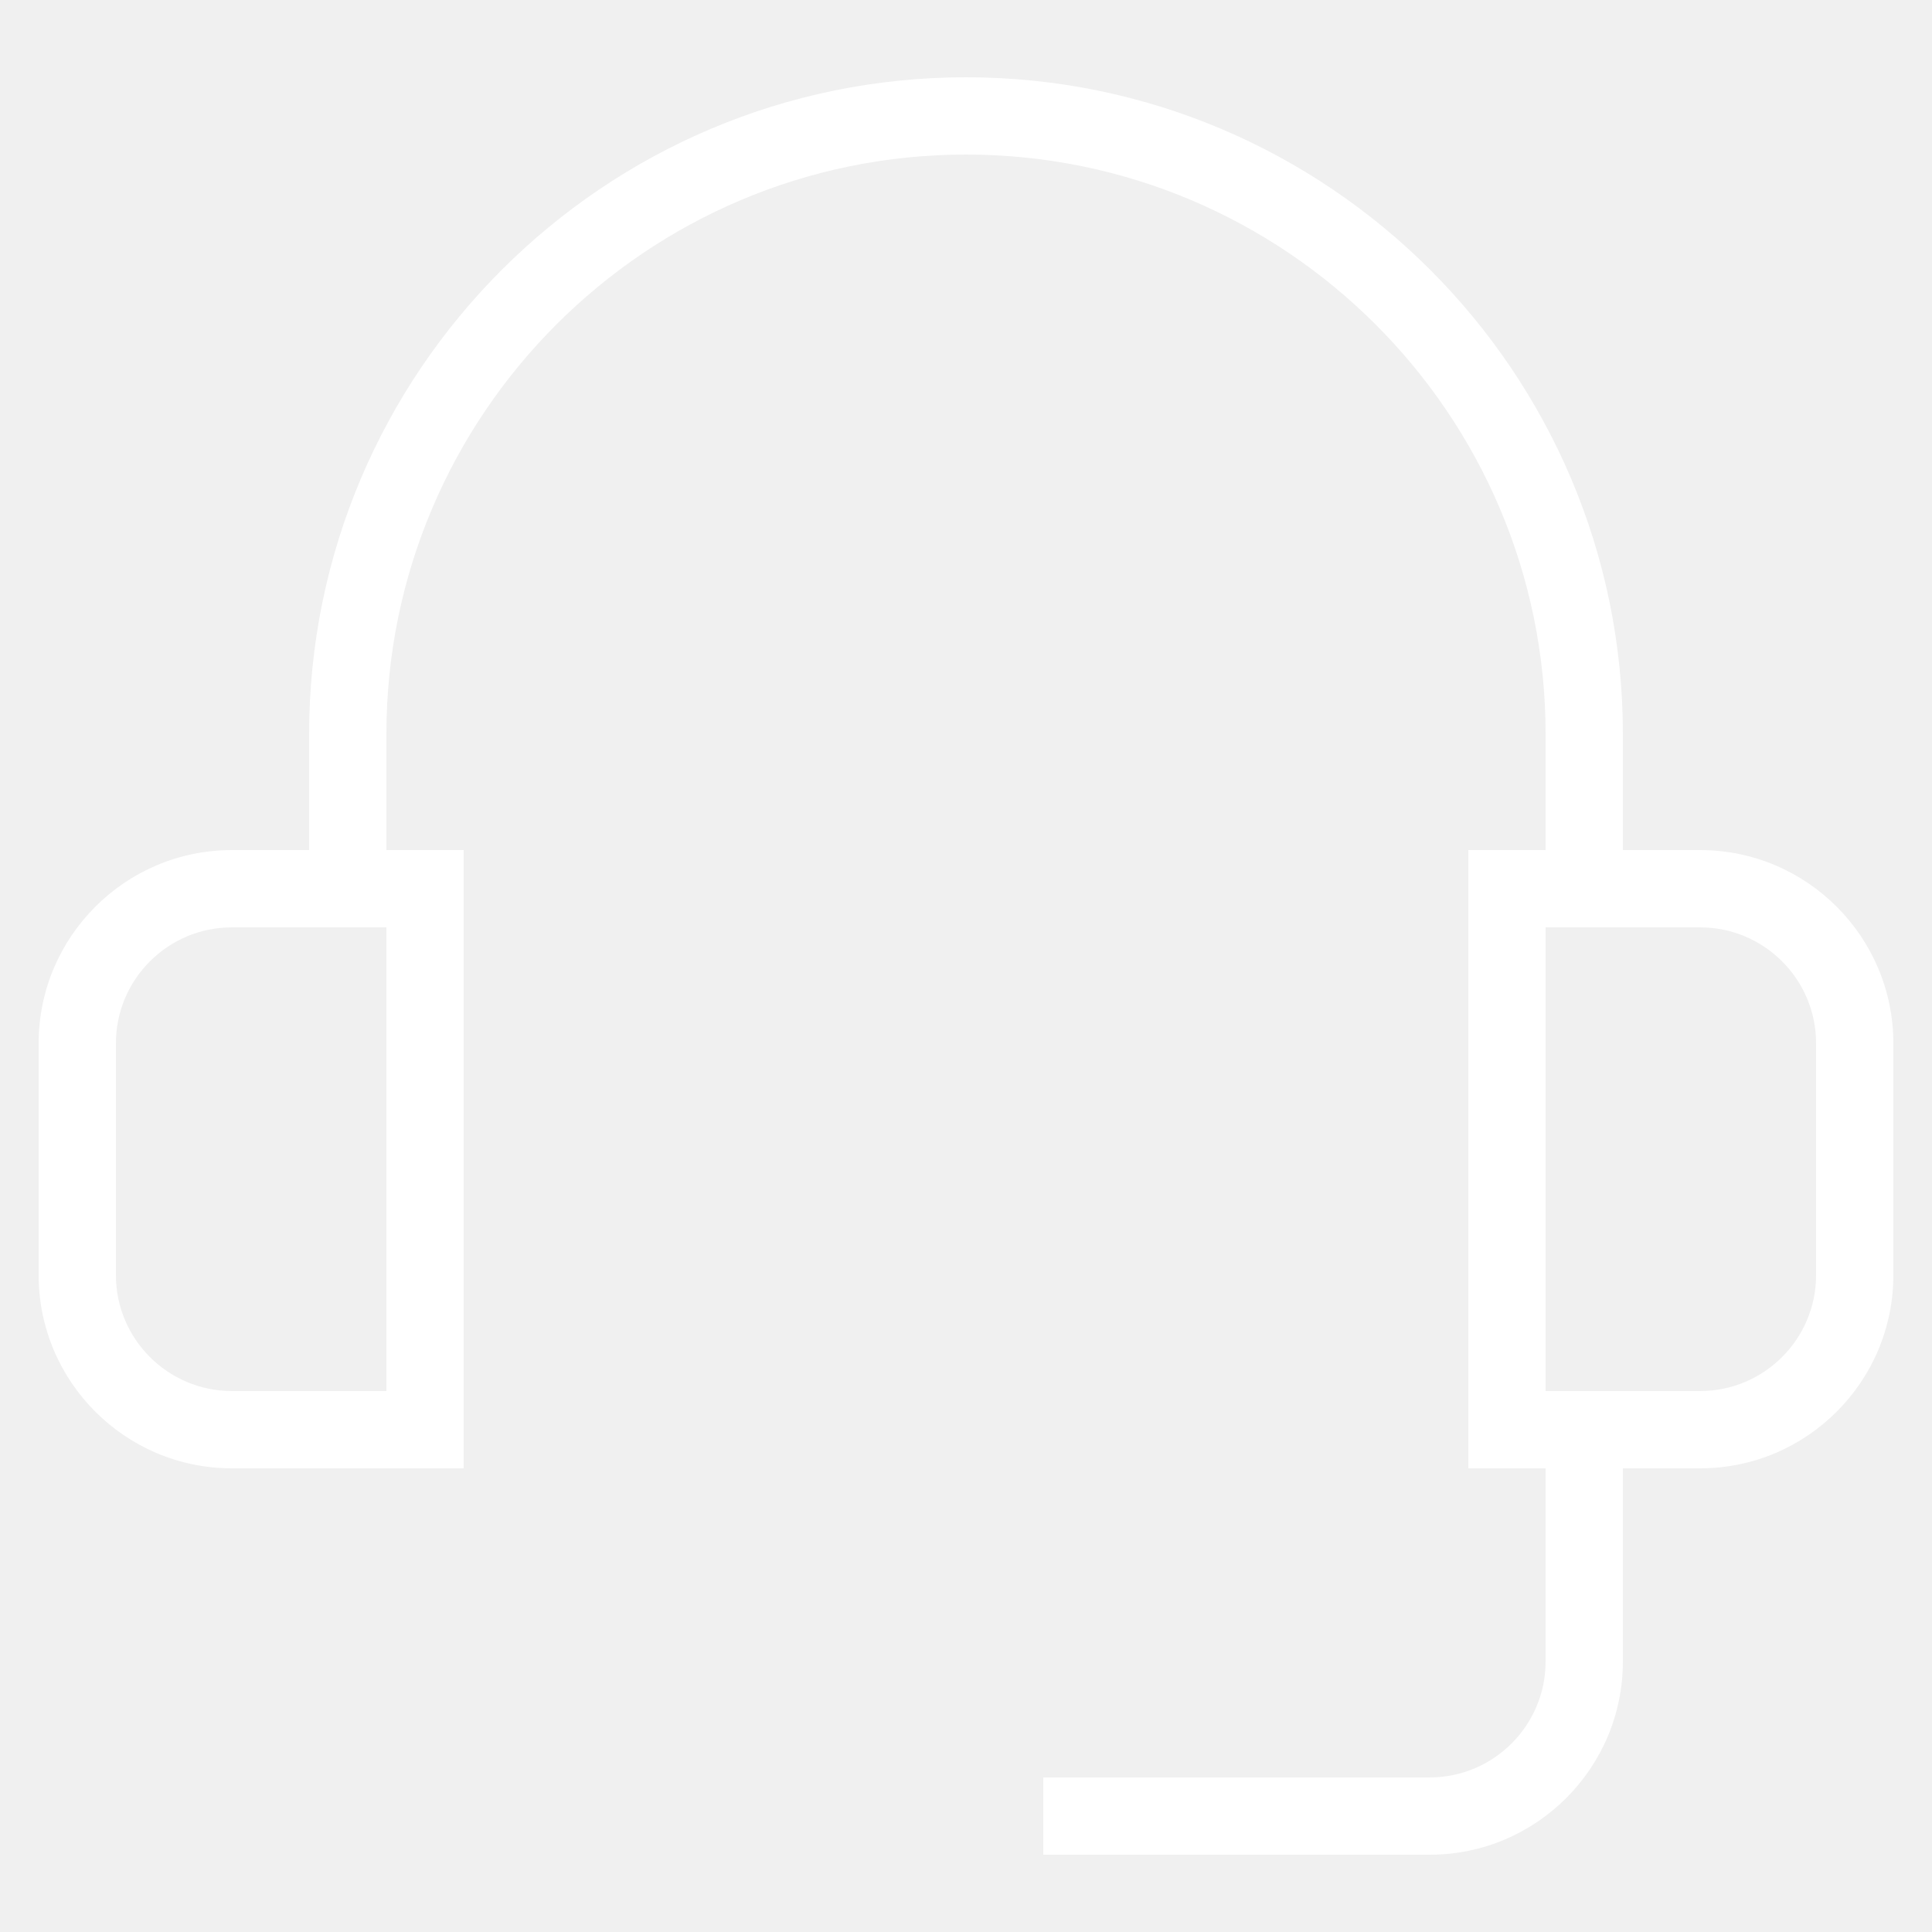
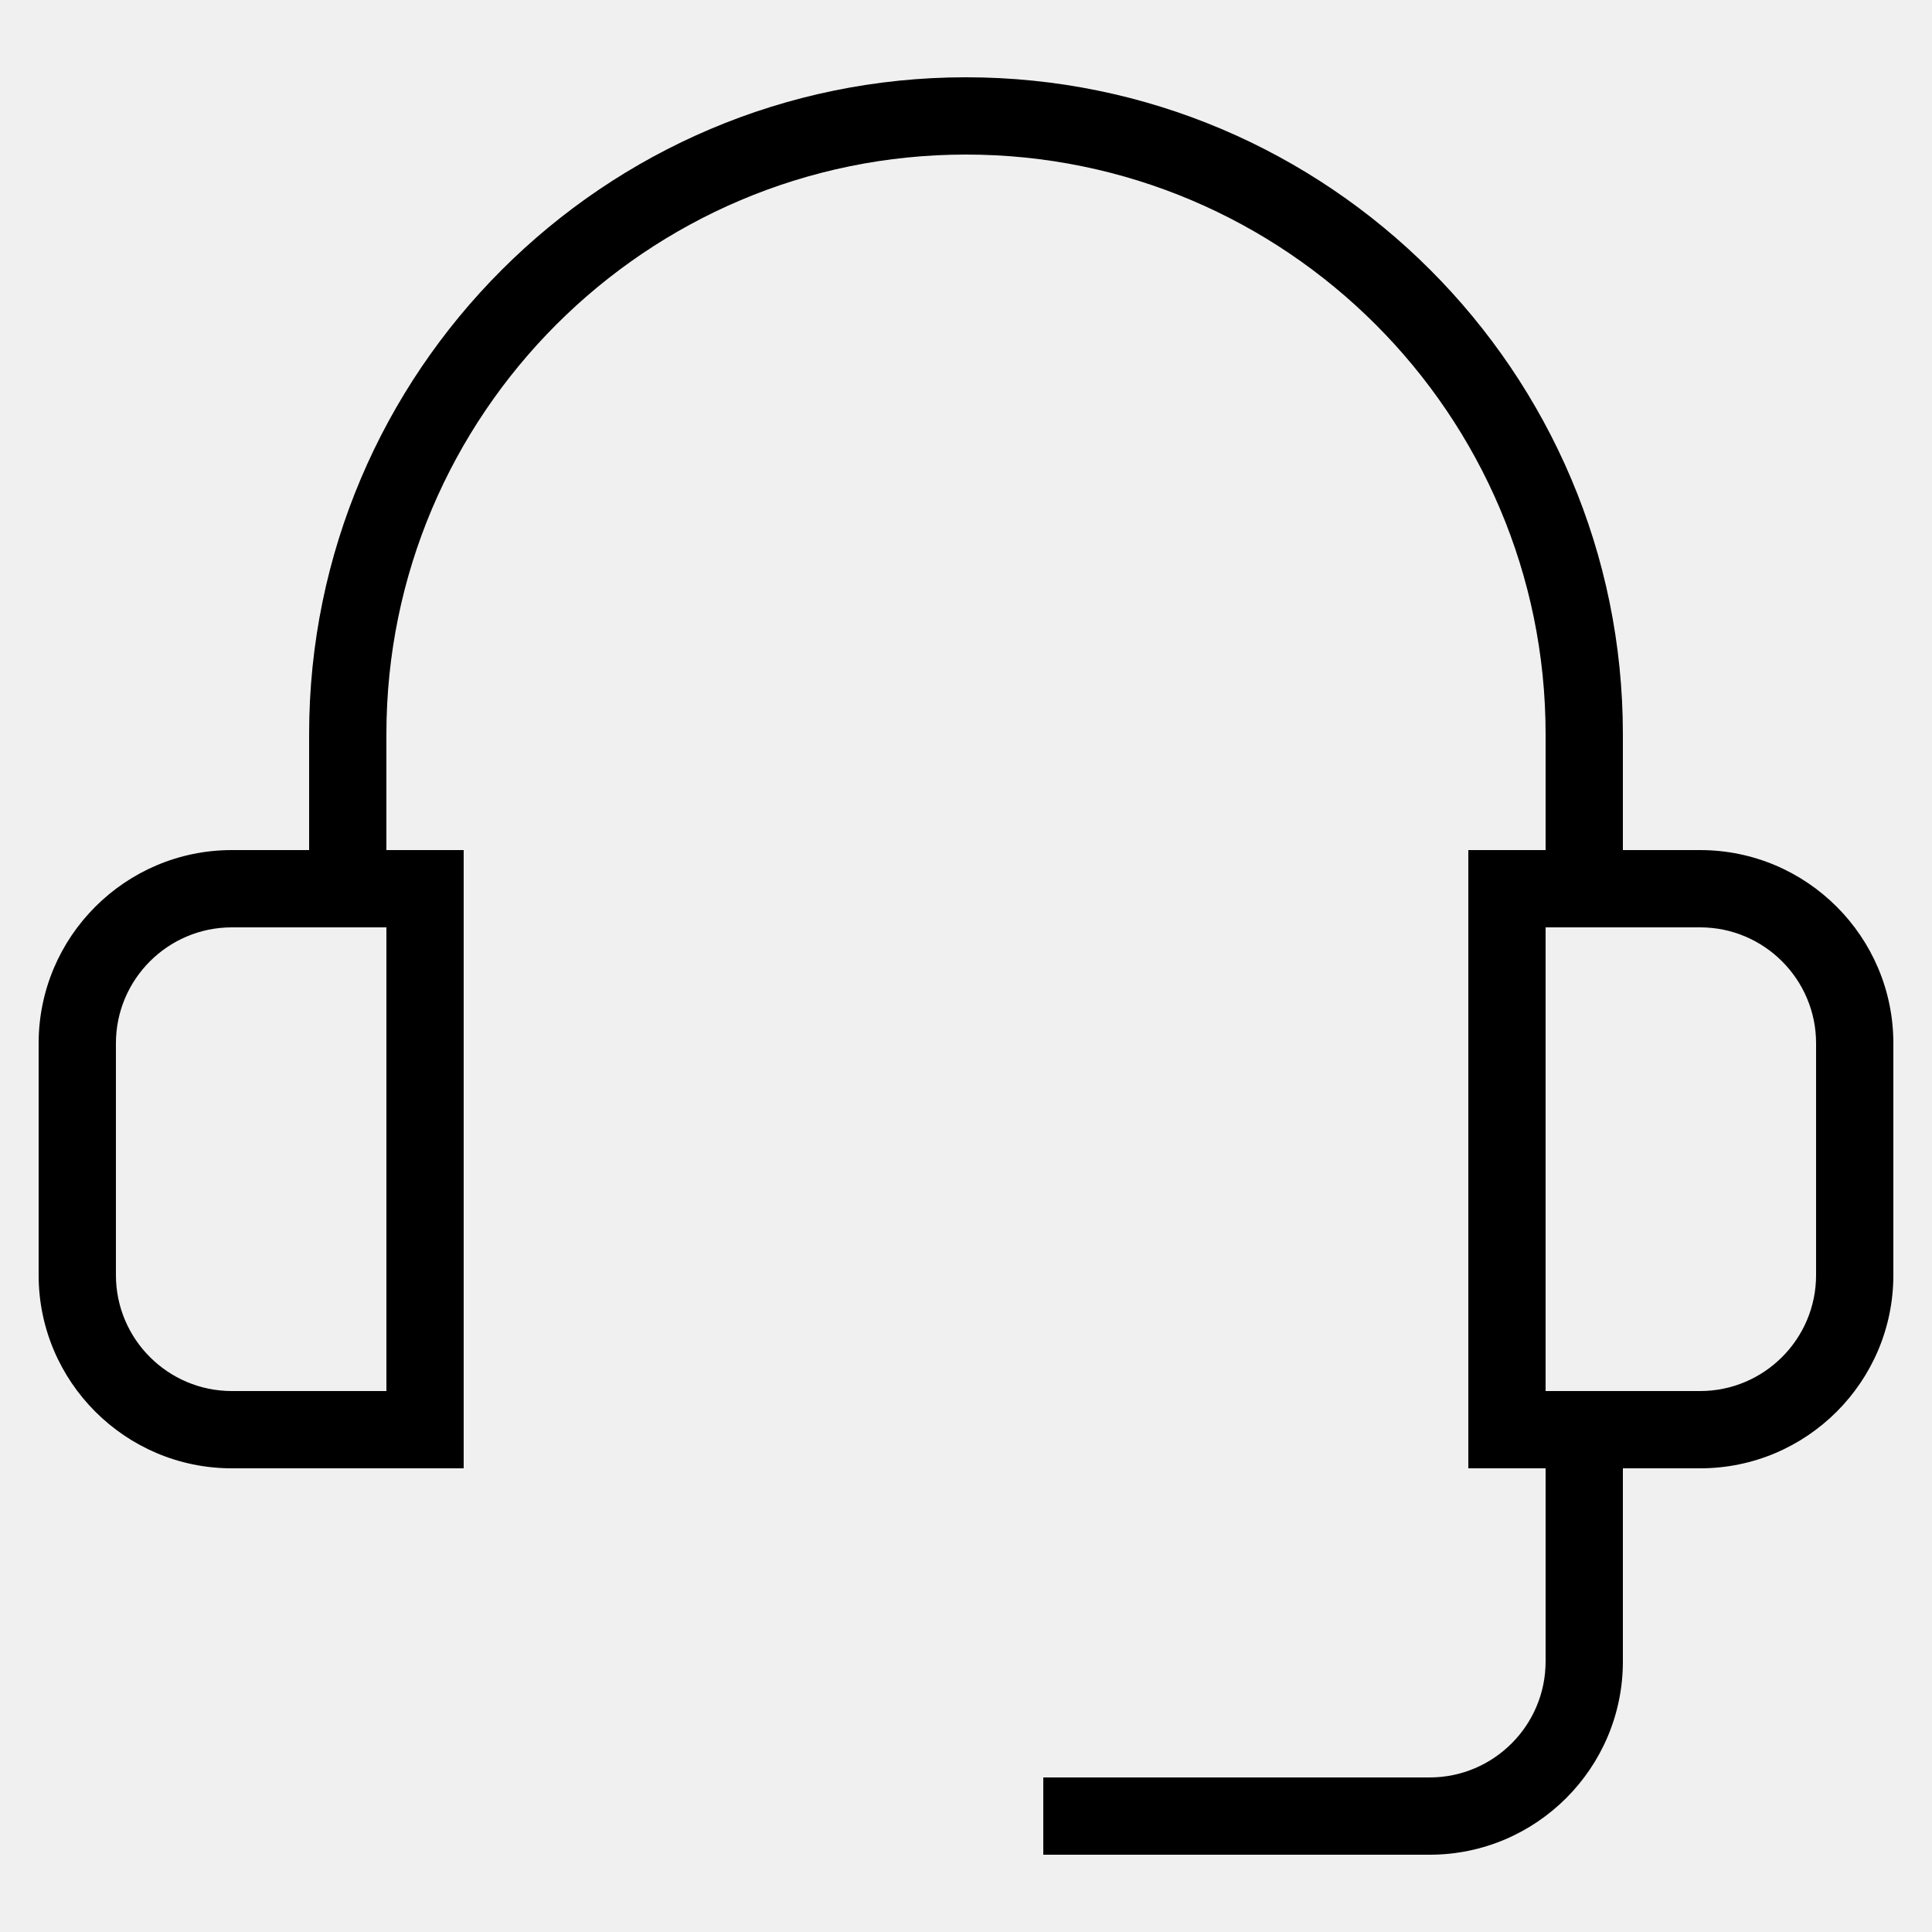
- <svg xmlns="http://www.w3.org/2000/svg" viewBox="0 0 50 50" xml:space="preserve">
-   <path d="M49 27c0-2.757-2.243-5-5-5h-2v-3c0-9.374-7.626-17-17-17S8 9.626 8 19v3H6c-2.757 0-5 2.243-5 5v6c0 2.757 2.243 5 5 5h6V22h-2v-3c0-8.271 6.729-15 15-15s15 6.729 15 15v3h-2v16h2v5c0 1.654-1.346 3-3 3H27v2h10c2.757 0 5-2.243 5-5v-5h2c2.757 0 5-2.243 5-5v-6zm-39 9H6c-1.654 0-3-1.346-3-3v-6c0-1.654 1.346-3 3-3h4v12zm37-3c0 1.654-1.346 3-3 3h-4V24h4c1.654 0 3 1.346 3 3v6z" fill="#ffffff" class="fill-000000" />
+ <svg xmlns="http://www.w3.org/2000/svg" style="enable-background:new 0 0 50 50;" version="1.1" viewBox="0 0 50 50" xml:space="preserve">
+   <g id="Layer_1">
+     <path d="M49,27c0-2.757-2.243-5-5-5h-2v-3c0-9.374-7.626-17-17-17S8,9.626,8,19v3H6c-2.757,0-5,2.243-5,5v6c0,2.757,2.243,5,5,5h6   V22h-2v-3c0-8.271,6.729-15,15-15s15,6.729,15,15v3h-2v16h2v5c0,1.654-1.346,3-3,3H27v2h10c2.757,0,5-2.243,5-5v-5h2   c2.757,0,5-2.243,5-5V27z M10,36H6c-1.654,0-3-1.346-3-3v-6c0-1.654,1.346-3,3-3h4V36z M47,33c0,1.654-1.346,3-3,3h-4V24h4   c1.654,0,3,1.346,3,3V33z" />
+   </g>
+   <g />
</svg>
